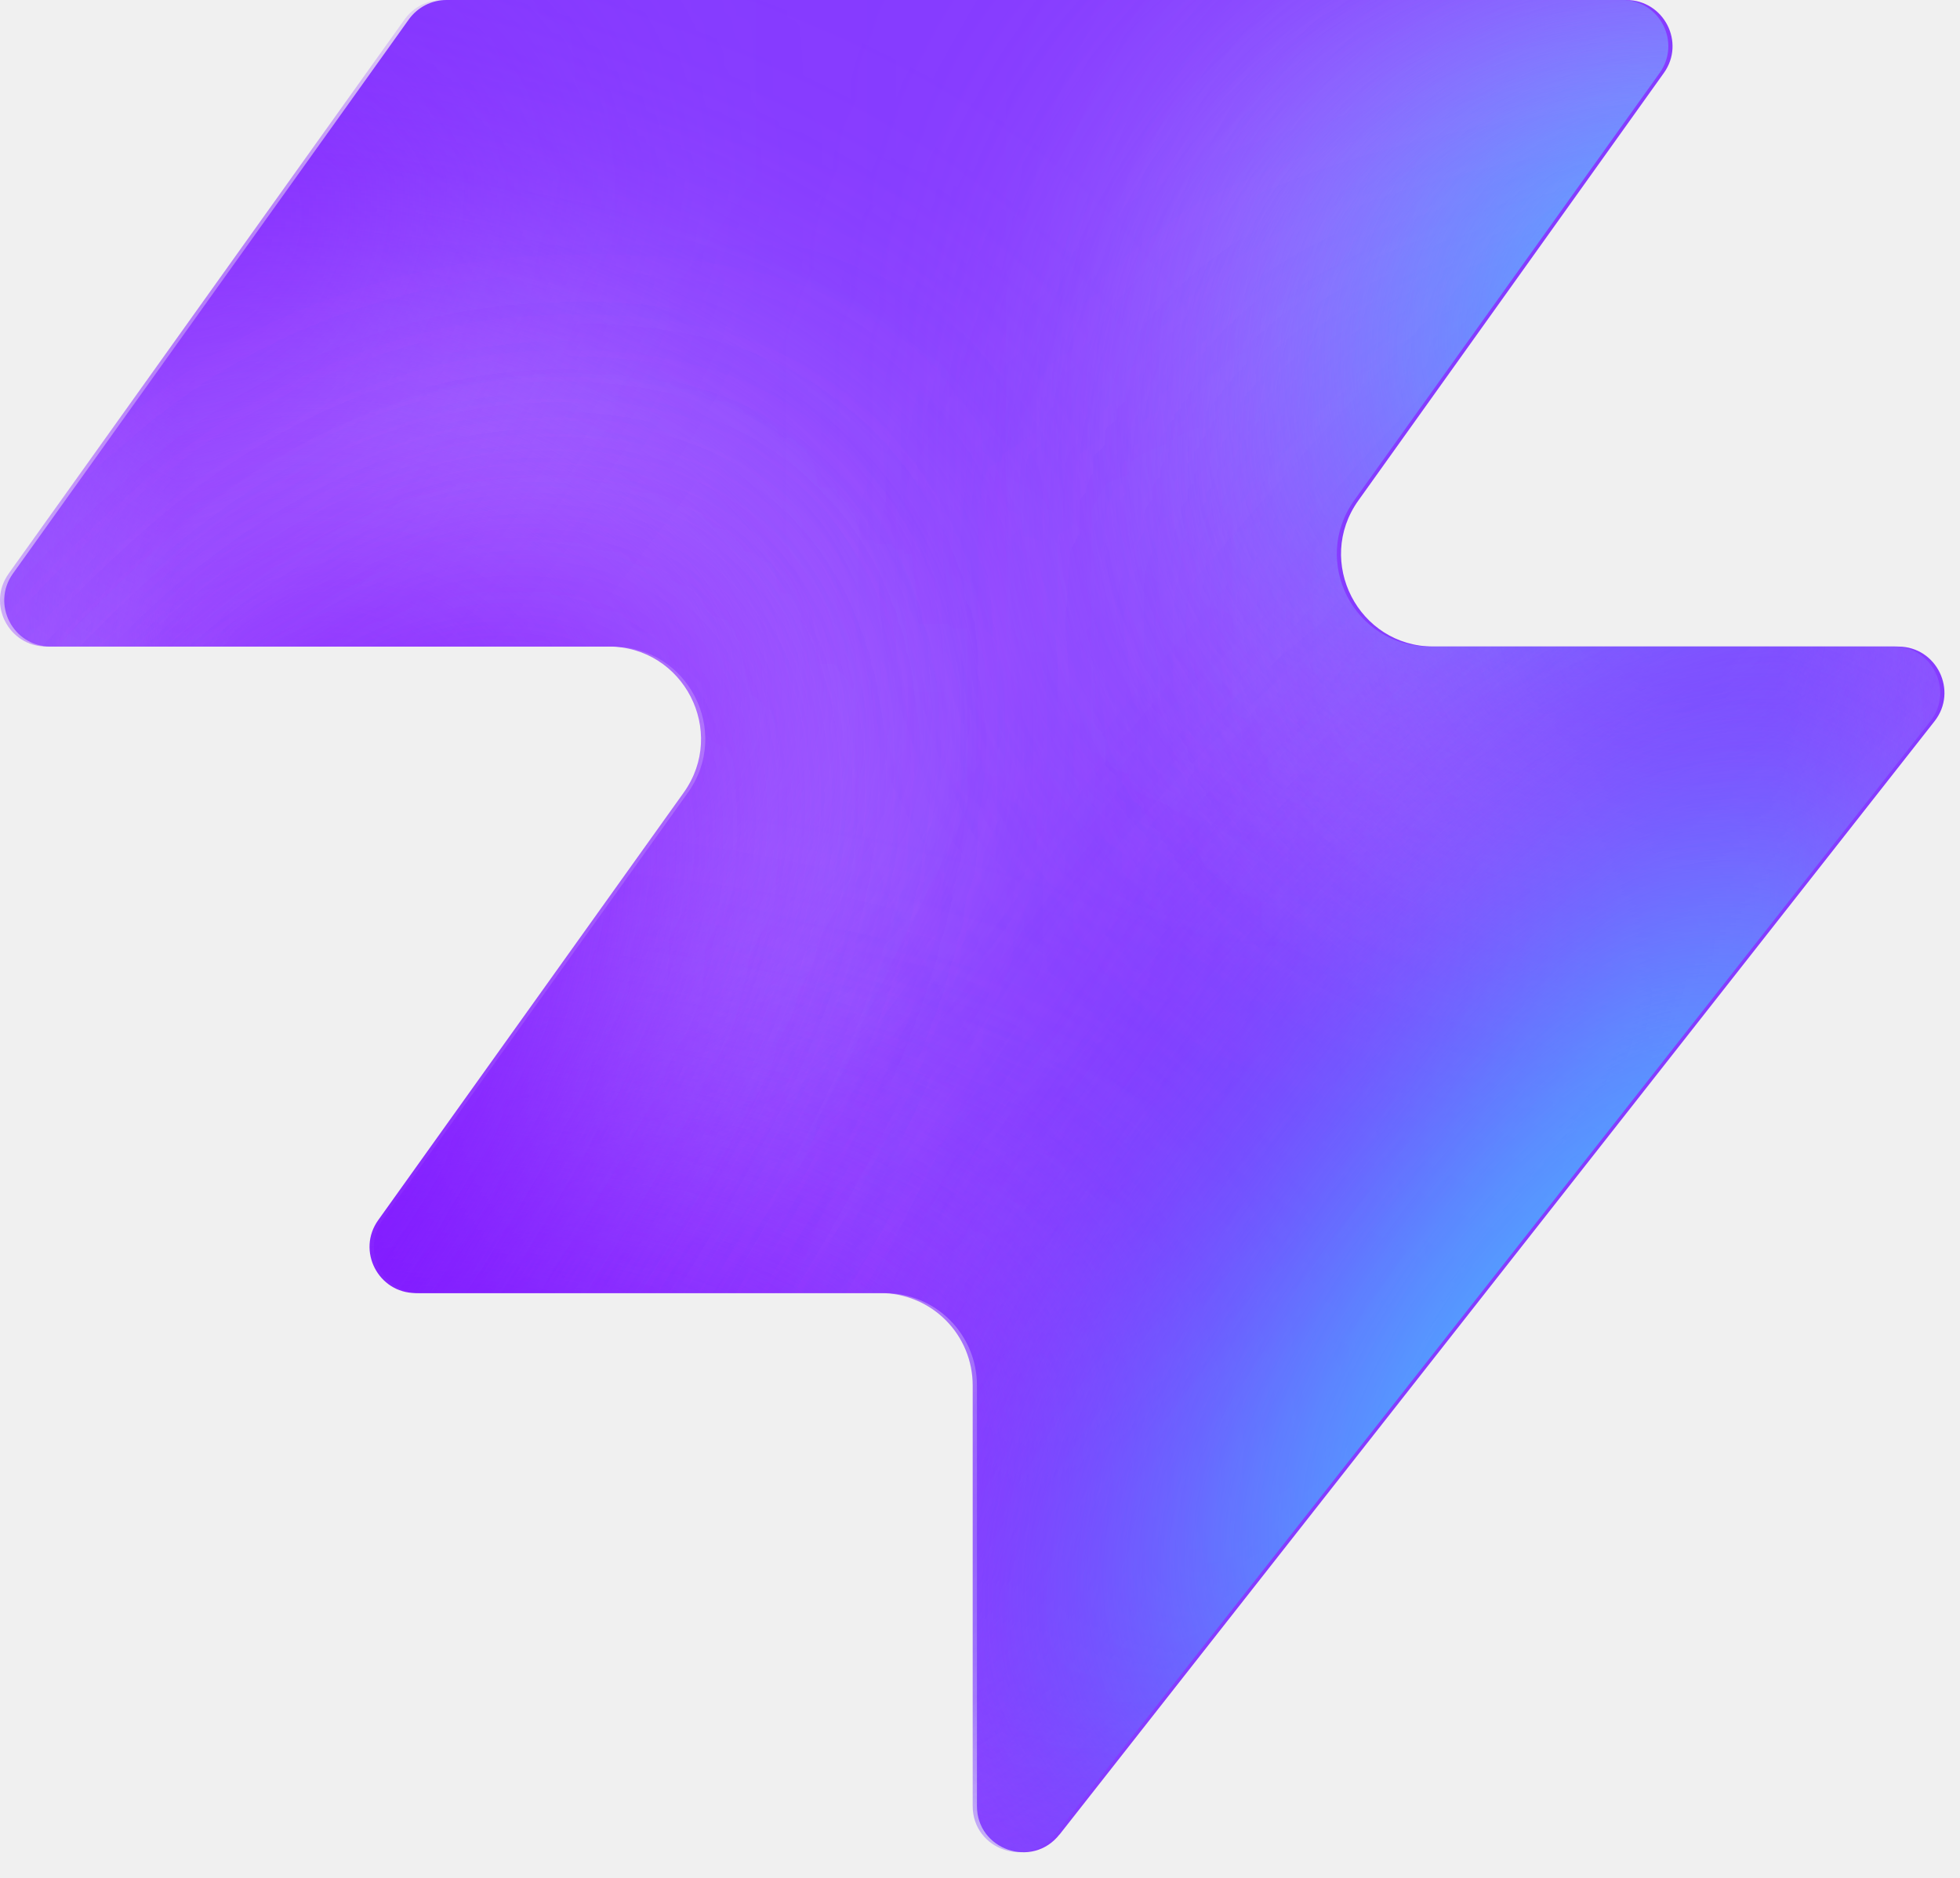
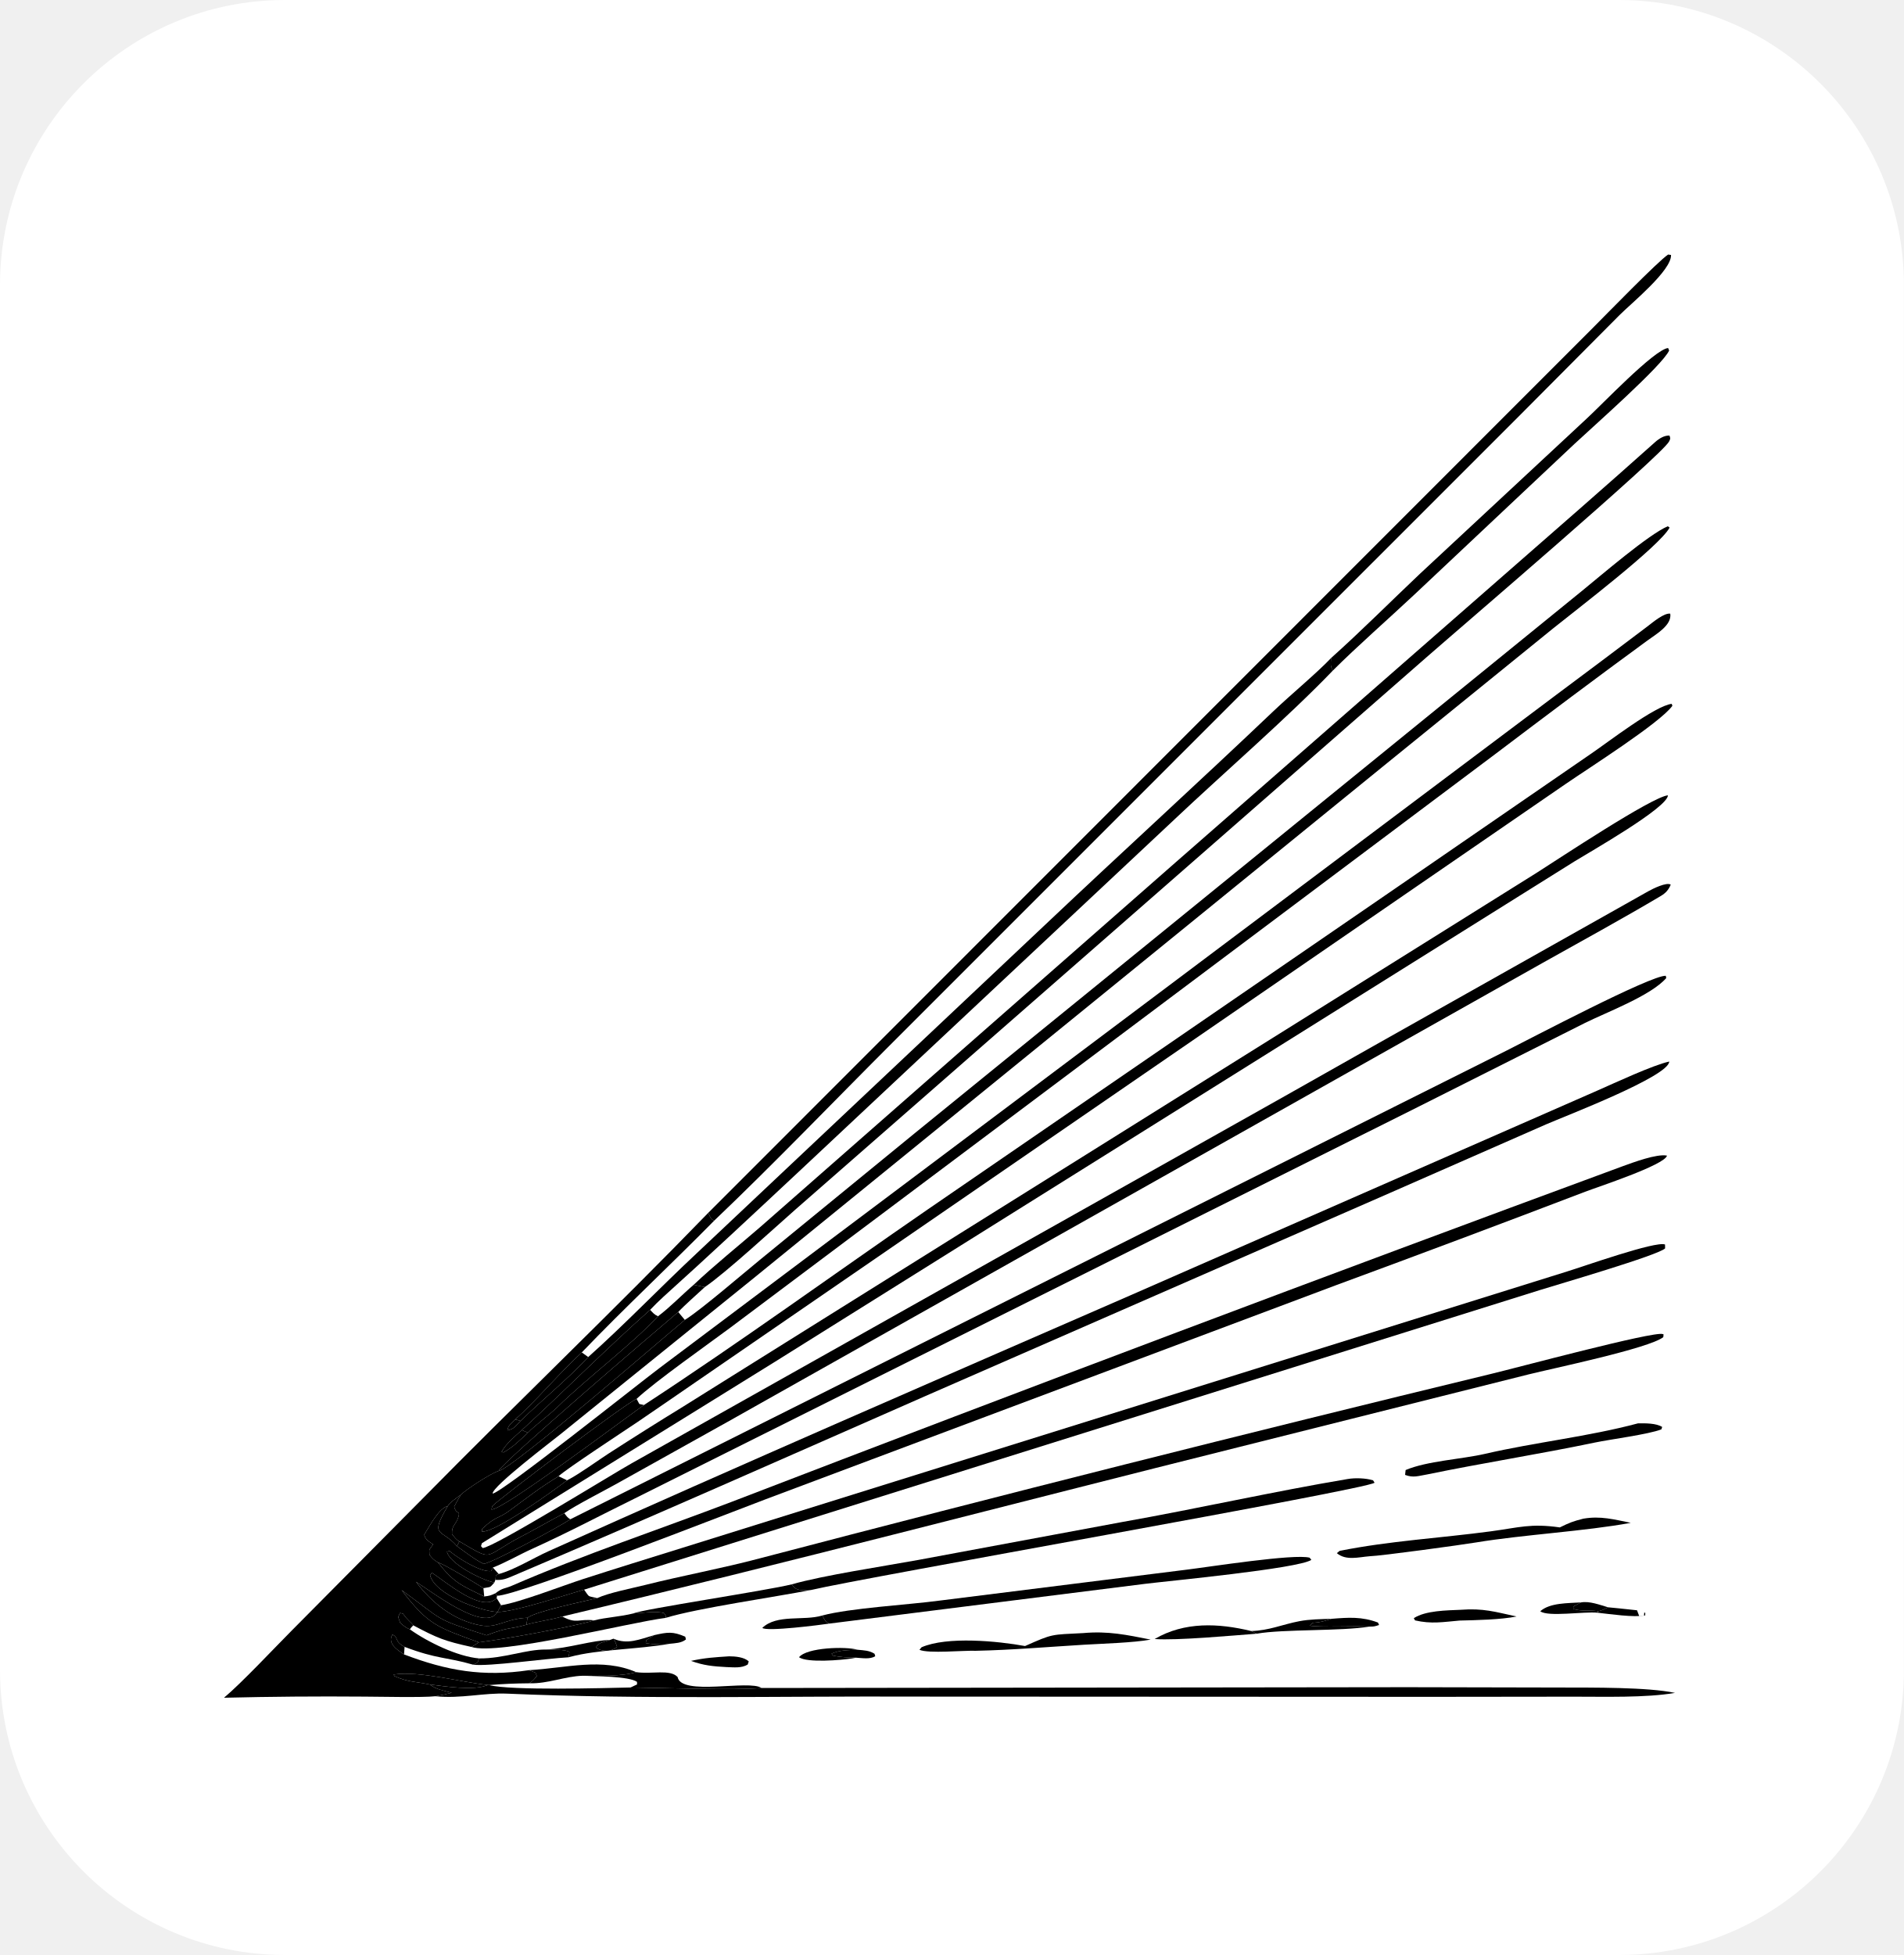
- <svg xmlns="http://www.w3.org/2000/svg" width="48" height="46" fill="none" viewBox="0 0 48 46">
-   <path fill="#863bff" d="M25.946 44.938c-.664.845-2.021.375-2.021-.698V33.937a2.26 2.26 0 0 0-2.262-2.262H10.287c-.92 0-1.456-1.04-.92-1.788l7.48-10.471c1.07-1.497 0-3.578-1.842-3.578H1.237c-.92 0-1.456-1.04-.92-1.788L10.013.474c.214-.297.556-.474.92-.474h28.894c.92 0 1.456 1.04.92 1.788l-7.48 10.471c-1.07 1.498 0 3.579 1.842 3.579h11.377c.943 0 1.473 1.088.89 1.83L25.947 44.94z" style="fill:#863bff;fill:color(display-p3 .525 .23 1);fill-opacity:1" />
-   <mask id="a" width="48" height="46" x="0" y="0" maskUnits="userSpaceOnUse" style="mask-type:alpha">
-     <path fill="#000" d="M25.842 44.938c-.664.844-2.021.375-2.021-.698V33.937a2.26 2.26 0 0 0-2.262-2.262H10.183c-.92 0-1.456-1.04-.92-1.788l7.48-10.471c1.07-1.498 0-3.579-1.842-3.579H1.133c-.92 0-1.456-1.04-.92-1.787L9.91.473c.214-.297.556-.474.92-.474h28.894c.92 0 1.456 1.04.92 1.788l-7.48 10.471c-1.07 1.498 0 3.578 1.842 3.578h11.377c.943 0 1.473 1.088.89 1.832L25.843 44.94z" style="fill:#000;fill-opacity:1" />
-   </mask>
-   <g mask="url(#a)">
-     <g filter="url(#b)">
-       <ellipse cx="5.508" cy="14.704" fill="#ede6ff" rx="5.508" ry="14.704" style="fill:#ede6ff;fill:color(display-p3 .927 .903 1);fill-opacity:1" transform="matrix(.00324 1 1 -.00324 -4.47 31.516)" />
-     </g>
-     <g filter="url(#c)">
-       <ellipse cx="10.399" cy="29.851" fill="#ede6ff" rx="10.399" ry="29.851" style="fill:#ede6ff;fill:color(display-p3 .927 .903 1);fill-opacity:1" transform="matrix(.00324 1 1 -.00324 -39.328 7.883)" />
-     </g>
-     <g filter="url(#d)">
-       <ellipse cx="5.508" cy="30.487" fill="#7e14ff" rx="5.508" ry="30.487" style="fill:#7e14ff;fill:color(display-p3 .492 .077 1);fill-opacity:1" transform="rotate(89.814 -25.913 -14.639)scale(1 -1)" />
-     </g>
-     <g filter="url(#e)">
-       <ellipse cx="5.508" cy="30.599" fill="#7e14ff" rx="5.508" ry="30.599" style="fill:#7e14ff;fill:color(display-p3 .492 .077 1);fill-opacity:1" transform="rotate(89.814 -32.644 -3.334)scale(1 -1)" />
-     </g>
-     <g filter="url(#f)">
-       <ellipse cx="5.508" cy="30.599" fill="#7e14ff" rx="5.508" ry="30.599" style="fill:#7e14ff;fill:color(display-p3 .492 .077 1);fill-opacity:1" transform="matrix(.00324 1 1 -.00324 -34.34 30.47)" />
-     </g>
-     <g filter="url(#g)">
-       <ellipse cx="14.072" cy="22.078" fill="#ede6ff" rx="14.072" ry="22.078" style="fill:#ede6ff;fill:color(display-p3 .927 .903 1);fill-opacity:1" transform="rotate(93.35 24.506 48.493)scale(-1 1)" />
-     </g>
-     <g filter="url(#h)">
-       <ellipse cx="3.47" cy="21.501" fill="#7e14ff" rx="3.47" ry="21.501" style="fill:#7e14ff;fill:color(display-p3 .492 .077 1);fill-opacity:1" transform="rotate(89.009 28.708 47.59)scale(-1 1)" />
-     </g>
-     <g filter="url(#i)">
-       <ellipse cx="3.47" cy="21.501" fill="#7e14ff" rx="3.47" ry="21.501" style="fill:#7e14ff;fill:color(display-p3 .492 .077 1);fill-opacity:1" transform="rotate(89.009 28.708 47.59)scale(-1 1)" />
-     </g>
-     <g filter="url(#j)">
-       <ellipse cx=".387" cy="8.972" fill="#7e14ff" rx="4.407" ry="29.108" style="fill:#7e14ff;fill:color(display-p3 .492 .077 1);fill-opacity:1" transform="rotate(39.51 .387 8.972)" />
-     </g>
-     <g filter="url(#k)">
-       <ellipse cx="47.523" cy="-6.092" fill="#7e14ff" rx="4.407" ry="29.108" style="fill:#7e14ff;fill:color(display-p3 .492 .077 1);fill-opacity:1" transform="rotate(37.892 47.523 -6.092)" />
-     </g>
-     <g filter="url(#l)">
-       <ellipse cx="41.412" cy="6.333" fill="#47bfff" rx="5.971" ry="9.665" style="fill:#47bfff;fill:color(display-p3 .28 .748 1);fill-opacity:1" transform="rotate(37.892 41.412 6.333)" />
-     </g>
-     <g filter="url(#m)">
-       <ellipse cx="-1.879" cy="38.332" fill="#7e14ff" rx="4.407" ry="29.108" style="fill:#7e14ff;fill:color(display-p3 .492 .077 1);fill-opacity:1" transform="rotate(37.892 -1.88 38.332)" />
-     </g>
-     <g filter="url(#n)">
-       <ellipse cx="-1.879" cy="38.332" fill="#7e14ff" rx="4.407" ry="29.108" style="fill:#7e14ff;fill:color(display-p3 .492 .077 1);fill-opacity:1" transform="rotate(37.892 -1.88 38.332)" />
-     </g>
-     <g filter="url(#o)">
-       <ellipse cx="35.651" cy="29.907" fill="#7e14ff" rx="4.407" ry="29.108" style="fill:#7e14ff;fill:color(display-p3 .492 .077 1);fill-opacity:1" transform="rotate(37.892 35.651 29.907)" />
-     </g>
-     <g filter="url(#p)">
-       <ellipse cx="38.418" cy="32.4" fill="#47bfff" rx="5.971" ry="15.297" style="fill:#47bfff;fill:color(display-p3 .28 .748 1);fill-opacity:1" transform="rotate(37.892 38.418 32.4)" />
-     </g>
-   </g>
-   <defs>
-     <filter id="b" width="60.045" height="41.654" x="-19.77" y="16.149" color-interpolation-filters="sRGB" filterUnits="userSpaceOnUse">
-       <feFlood flood-opacity="0" result="BackgroundImageFix" />
-       <feBlend in="SourceGraphic" in2="BackgroundImageFix" result="shape" />
-       <feGaussianBlur result="effect1_foregroundBlur_2002_17158" stdDeviation="7.659" />
-     </filter>
-     <filter id="c" width="90.34" height="51.437" x="-54.613" y="-7.533" color-interpolation-filters="sRGB" filterUnits="userSpaceOnUse">
-       <feFlood flood-opacity="0" result="BackgroundImageFix" />
-       <feBlend in="SourceGraphic" in2="BackgroundImageFix" result="shape" />
-       <feGaussianBlur result="effect1_foregroundBlur_2002_17158" stdDeviation="7.659" />
-     </filter>
-     <filter id="d" width="79.355" height="29.4" x="-49.64" y="2.03" color-interpolation-filters="sRGB" filterUnits="userSpaceOnUse">
-       <feFlood flood-opacity="0" result="BackgroundImageFix" />
-       <feBlend in="SourceGraphic" in2="BackgroundImageFix" result="shape" />
-       <feGaussianBlur result="effect1_foregroundBlur_2002_17158" stdDeviation="4.596" />
-     </filter>
-     <filter id="e" width="79.579" height="29.4" x="-45.045" y="20.029" color-interpolation-filters="sRGB" filterUnits="userSpaceOnUse">
-       <feFlood flood-opacity="0" result="BackgroundImageFix" />
-       <feBlend in="SourceGraphic" in2="BackgroundImageFix" result="shape" />
-       <feGaussianBlur result="effect1_foregroundBlur_2002_17158" stdDeviation="4.596" />
-     </filter>
-     <filter id="f" width="79.579" height="29.4" x="-43.513" y="21.178" color-interpolation-filters="sRGB" filterUnits="userSpaceOnUse">
-       <feFlood flood-opacity="0" result="BackgroundImageFix" />
-       <feBlend in="SourceGraphic" in2="BackgroundImageFix" result="shape" />
-       <feGaussianBlur result="effect1_foregroundBlur_2002_17158" stdDeviation="4.596" />
-     </filter>
-     <filter id="g" width="74.749" height="58.852" x="15.756" y="-17.901" color-interpolation-filters="sRGB" filterUnits="userSpaceOnUse">
-       <feFlood flood-opacity="0" result="BackgroundImageFix" />
-       <feBlend in="SourceGraphic" in2="BackgroundImageFix" result="shape" />
-       <feGaussianBlur result="effect1_foregroundBlur_2002_17158" stdDeviation="7.659" />
-     </filter>
-     <filter id="h" width="61.377" height="25.362" x="23.548" y="2.284" color-interpolation-filters="sRGB" filterUnits="userSpaceOnUse">
-       <feFlood flood-opacity="0" result="BackgroundImageFix" />
-       <feBlend in="SourceGraphic" in2="BackgroundImageFix" result="shape" />
-       <feGaussianBlur result="effect1_foregroundBlur_2002_17158" stdDeviation="4.596" />
-     </filter>
-     <filter id="i" width="61.377" height="25.362" x="23.548" y="2.284" color-interpolation-filters="sRGB" filterUnits="userSpaceOnUse">
-       <feFlood flood-opacity="0" result="BackgroundImageFix" />
-       <feBlend in="SourceGraphic" in2="BackgroundImageFix" result="shape" />
-       <feGaussianBlur result="effect1_foregroundBlur_2002_17158" stdDeviation="4.596" />
-     </filter>
-     <filter id="j" width="56.045" height="63.649" x="-27.636" y="-22.853" color-interpolation-filters="sRGB" filterUnits="userSpaceOnUse">
-       <feFlood flood-opacity="0" result="BackgroundImageFix" />
-       <feBlend in="SourceGraphic" in2="BackgroundImageFix" result="shape" />
-       <feGaussianBlur result="effect1_foregroundBlur_2002_17158" stdDeviation="4.596" />
-     </filter>
-     <filter id="k" width="54.814" height="64.646" x="20.116" y="-38.415" color-interpolation-filters="sRGB" filterUnits="userSpaceOnUse">
-       <feFlood flood-opacity="0" result="BackgroundImageFix" />
-       <feBlend in="SourceGraphic" in2="BackgroundImageFix" result="shape" />
-       <feGaussianBlur result="effect1_foregroundBlur_2002_17158" stdDeviation="4.596" />
-     </filter>
-     <filter id="l" width="33.541" height="35.313" x="24.641" y="-11.323" color-interpolation-filters="sRGB" filterUnits="userSpaceOnUse">
-       <feFlood flood-opacity="0" result="BackgroundImageFix" />
-       <feBlend in="SourceGraphic" in2="BackgroundImageFix" result="shape" />
-       <feGaussianBlur result="effect1_foregroundBlur_2002_17158" stdDeviation="4.596" />
-     </filter>
-     <filter id="m" width="54.814" height="64.646" x="-29.286" y="6.009" color-interpolation-filters="sRGB" filterUnits="userSpaceOnUse">
-       <feFlood flood-opacity="0" result="BackgroundImageFix" />
-       <feBlend in="SourceGraphic" in2="BackgroundImageFix" result="shape" />
-       <feGaussianBlur result="effect1_foregroundBlur_2002_17158" stdDeviation="4.596" />
-     </filter>
-     <filter id="n" width="54.814" height="64.646" x="-29.286" y="6.009" color-interpolation-filters="sRGB" filterUnits="userSpaceOnUse">
-       <feFlood flood-opacity="0" result="BackgroundImageFix" />
-       <feBlend in="SourceGraphic" in2="BackgroundImageFix" result="shape" />
-       <feGaussianBlur result="effect1_foregroundBlur_2002_17158" stdDeviation="4.596" />
-     </filter>
-     <filter id="o" width="54.814" height="64.646" x="8.244" y="-2.416" color-interpolation-filters="sRGB" filterUnits="userSpaceOnUse">
-       <feFlood flood-opacity="0" result="BackgroundImageFix" />
-       <feBlend in="SourceGraphic" in2="BackgroundImageFix" result="shape" />
-       <feGaussianBlur result="effect1_foregroundBlur_2002_17158" stdDeviation="4.596" />
-     </filter>
-     <filter id="p" width="39.409" height="43.623" x="18.713" y="10.588" color-interpolation-filters="sRGB" filterUnits="userSpaceOnUse">
-       <feFlood flood-opacity="0" result="BackgroundImageFix" />
-       <feBlend in="SourceGraphic" in2="BackgroundImageFix" result="shape" />
-       <feGaussianBlur result="effect1_foregroundBlur_2002_17158" stdDeviation="4.596" />
-     </filter>
-   </defs>
+ <svg xmlns="http://www.w3.org/2000/svg" width="187" height="192" viewBox="0 0 187 192" fill="none">
+   <path d="M0 28C0 12.536 12.536 0 28 0H159C174.464 0 187 12.536 187 28V164C187 179.464 174.464 192 159 192H28C12.536 192 0 179.464 0 164V28Z" fill="white" />
+   <path d="M67.262 129.627L67.404 129.537C68.935 128.557 72.929 125.125 74.614 123.748L89.799 111.33L155.379 58.032C157.238 56.523 161.929 52.478 163.808 51.685L163.986 51.815C163.014 53.64 154.77 59.92 152.53 61.728L136.186 74.987L73.853 125.666L55.08 140.828C54.249 141.506 48.328 145.988 48.386 146.685C49.276 146.612 62.675 135.931 64.767 134.36L152.868 68.228C155.847 66.006 158.824 63.781 161.787 61.537C162.326 61.129 163.44 60.175 164.051 60.268C164.224 61.402 162.667 62.277 161.814 62.9C156.792 66.57 151.825 70.302 146.865 74.055L71.749 130.376C69.549 132.015 64.362 135.664 62.525 137.383C61.436 137.838 49.291 146.977 48.346 147.921L48.275 148.243C49.282 148.409 61.43 139.254 63.25 137.986C72.616 131.874 81.89 125.136 91.119 118.78L136.683 87.501L156.24 74.044C157.929 72.902 162.549 69.315 164.192 69.124L164.259 69.316C163.064 70.989 155.976 75.475 153.772 76.996L74.031 131.819C70.245 134.404 66.406 137.079 62.621 139.652C61.611 140.338 55.425 144.393 54.862 144.983C52.941 146.156 51.782 147.083 50.015 148.38C48.913 149.189 48.755 148.839 47.363 150.14L47.319 150.416C48.603 150.56 54.39 146.382 55.697 145.379L55.868 145.291C56.928 144.738 58.689 143.456 59.794 142.74C62.207 141.182 64.638 139.651 67.087 138.15L150.88 85.748C152.97 84.427 162.249 78.247 163.824 78.108C163.762 79.35 156.141 83.671 154.632 84.606L76.121 133.736C68.299 138.598 55.577 146.441 47.333 151.558C47.302 151.654 47.272 151.749 47.242 151.844L47.407 152.033C48.522 151.966 60.115 144.788 62.031 143.716L126.202 107.643C138.077 100.919 150.008 94.231 161.896 87.529C162.33 87.284 163.7 86.605 164.097 86.881C163.881 87.405 163.593 87.715 163.11 88.001C159.294 90.265 155.374 92.402 151.508 94.57L71.634 139.544L60.498 145.757C59.132 146.519 56.614 147.79 55.425 148.609C54.025 149.338 52.585 150.18 51.19 150.907C47.331 152.919 48.623 153.419 45.124 151.383C44.875 151.292 44.588 150.901 44.396 150.679C44.346 149.773 44.756 149.827 45.018 148.991C45.237 148.292 44.83 148.811 44.608 147.974C44.819 147.554 45.023 147.203 45.259 146.801C45.866 146.217 48.204 144.696 48.968 144.464C50.258 144.309 64.961 131.533 67.262 129.627Z" fill="black" />
+   <path d="M57.775 133.274C61.342 130.088 64.893 126.387 68.426 123.086L102.996 90.499C110.312 83.583 117.809 76.758 125.098 69.821C126.783 68.217 129.338 66.1 130.741 64.621C130.709 65.159 130.641 65.394 130.905 65.86C126.671 70.286 119.999 76.084 115.407 80.426L78.392 115.13C74.002 119.233 69.625 123.333 65.162 127.355C64.736 127.739 64.25 128.224 63.855 128.64C59.604 132.41 55.465 136.575 51.259 140.446C50.53 141.107 49.759 141.725 49.263 142.57L49.45 142.644C50.383 142.13 51.071 141.428 51.853 140.708C52.474 140.038 54.031 138.899 54.785 138.155C57.487 135.492 62.167 131.943 64.628 129.269C65.824 128.38 66.965 127.176 68.13 126.181L69.226 126.402C68.538 127.044 67.209 128.208 66.616 128.853C64.805 130.367 49.219 143.707 48.968 144.464C48.204 144.696 45.866 146.217 45.259 146.801C44.97 147.02 44.07 147.635 43.981 147.908C43.135 148.111 42.282 149.716 41.742 150.594L41.664 150.72C41.809 151.246 42.097 151.369 42.545 151.669C42.099 152.309 42.159 152.043 42.182 152.703C42.52 153.124 42.586 153.174 43.04 153.468C44.541 155.419 45.332 155.714 47.56 156.789C48.096 156.727 48.177 156.696 48.67 156.473L48.818 156.719L48.778 156.947C47.358 158.487 43.652 155.235 42.424 154.463L42.243 154.705C42.681 156.542 47.082 158.231 48.866 158.31C47.644 160.414 42.317 156.236 40.853 155.347C42.411 157.416 44.577 159.161 47.23 159.633C48.868 159.924 49.656 158.959 51.808 158.881L51.709 159.56C50.102 160.03 49.964 159.752 47.793 160.605C42.421 158.873 43.712 159.24 39.446 156.166C42.078 159.622 42.985 159.814 47.03 161.293C46.877 161.391 46.436 161.685 46.298 161.744C43.676 161.17 42.977 160.889 40.591 159.625C40.441 159.377 39.947 159.048 39.589 158.481L39.292 158.408C39.055 158.922 39.088 158.687 39.306 159.376C39.71 159.718 39.791 159.813 40.267 160.025C42.036 161.284 44.944 162.692 47.058 162.873C46.853 163.4 47.006 163.232 46.468 163.488C43.793 162.714 42.976 162.966 39.737 161.738C38.669 161.176 39.199 160.821 38.545 160.535C38.017 161.395 39.031 162.051 39.686 162.481C43.903 164.088 47.448 164.7 51.959 164.027L52.599 164.274L52.724 164.603C52.415 164.976 52.373 165.054 51.975 165.316C50.561 165.329 49.443 165.373 48.035 165.491L47.918 165.48C45.219 165.205 41.246 164.076 38.659 164.455L38.741 164.611C40.1 165.213 40.792 165.138 42.21 165.431C42.883 165.956 43.563 166.014 44.365 166.249C43.793 166.397 43.338 166.485 42.757 166.588C41.536 166.729 37.116 166.626 35.759 166.624C31.172 166.586 26.585 166.623 22 166.735C23.72 165.3 26.968 161.83 28.668 160.122L41.529 147.157C50.809 137.727 60.313 128.66 69.561 119.114C69.746 119.502 69.783 119.698 70.14 119.887C65.891 124.204 61.3 128.479 57.142 132.822C55.096 134.678 52.339 137.918 50.599 139.395C50.169 139.855 49.907 139.963 49.841 140.486C50.563 140.29 50.521 140.147 51.133 139.547C53.272 137.451 55.703 135.509 57.775 133.274Z" fill="black" />
+   <path d="M56.025 149.206L147.993 103.167C150.236 102.044 162.151 95.76 163.61 95.832L163.657 96.055C162.141 97.788 157.848 99.386 155.67 100.466L139.212 108.745L62.315 147.18C58.97 148.824 55.679 150.572 52.27 152.109C51.037 152.665 49.633 153.478 48.406 153.948L48.244 154.291C47.213 154.414 45.168 153.127 44.377 152.503C44.304 152.446 44.231 152.387 44.16 152.328L43.899 152.388C44.163 153.592 47.397 155.219 48.56 155.419C48.052 155.974 48.28 155.816 47.481 155.972C46.981 155.636 43.385 153.473 43.04 153.468C42.586 153.174 42.52 153.124 42.182 152.703C42.159 152.043 42.099 152.309 42.545 151.669C42.097 151.369 41.809 151.246 41.664 150.72L41.742 150.594C42.282 149.716 43.135 148.111 43.981 147.908C42.131 151.034 43.374 150.086 44.882 151.846C45.721 152.441 46.6 153.151 47.517 153.595C48.741 153.285 54.906 149.958 56.025 149.206Z" fill="black" />
+   <path d="M68.13 126.181C70.08 124.327 72.633 122.273 74.71 120.472L115.526 84.641L147.751 56.447C152.695 52.12 157.669 47.795 162.567 43.416C162.943 43.08 163.455 42.752 163.974 42.775C164.073 43.068 164.078 43.061 163.942 43.346C163.319 44.646 143.005 62.003 139.988 64.656L78.108 118.802C76.068 120.594 71.262 125.027 69.226 126.402L68.13 126.181Z" fill="black" />
+   <path d="M69.561 119.114L156.478 32.17C157.706 30.941 162.864 25.638 163.838 25L164.126 25.039C164.191 26.562 160.224 29.785 159.07 30.942L149.371 40.69L87.694 102.362C81.948 108.102 75.993 114.314 70.14 119.887C69.783 119.698 69.746 119.502 69.561 119.114Z" fill="black" />
+   <path d="M48.983 154.587C50.492 154.185 52.381 153.016 53.848 152.356C72.836 143.819 91.964 135.52 111.05 127.203L156.923 107.091C158.547 106.38 162.351 104.598 163.95 104.255C163.899 105.721 153.725 109.609 151.86 110.421L136.523 117.155L90.855 137.122C77.403 143.033 63.928 149.013 50.404 154.763C49.774 155.031 49.354 155.211 48.653 155.158L48.716 154.694L48.983 154.587Z" fill="black" />
+   <path d="M48.67 156.473C49.344 155.933 49.558 156.045 50.277 155.733C57.351 152.667 64.639 150.246 71.829 147.508C100.942 136.31 130.133 125.316 159.399 114.527C160.391 114.169 162.731 113.29 163.729 113.493C163.523 114.415 156.848 116.594 155.688 117.042C147.57 120.143 139.433 123.195 131.279 126.198L75.187 147.247C72.088 148.408 50.76 156.769 48.818 156.719L48.67 156.473Z" fill="black" />
+   <path d="M49.212 157.65C51.008 157.385 55.322 155.707 57.273 155.078C60.469 154.047 63.691 153.048 66.9 152.05L153.909 124.874C155.526 124.381 162.61 121.86 163.535 122.221L163.545 122.601C162.943 123.258 152.914 126.173 151.257 126.693L57.37 156.12C55.455 156.664 50.522 158.317 48.866 158.31L49.212 157.65Z" fill="black" />
+   <path d="M58.66 156.95C59.774 156.431 62.042 155.991 63.338 155.666C67.086 154.726 70.913 154.033 74.651 153.038C98.531 146.78 122.469 140.743 146.461 134.928C148.997 134.324 162.391 130.72 163.309 131.017C163.338 131.026 163.365 131.038 163.393 131.048L163.365 131.321C161.959 132.43 152.375 134.415 150.125 134.982L121.6 142.139C99.63 147.626 77.223 153.518 55.223 158.757C54.067 159.09 52.698 159.259 51.709 159.56L51.808 158.881C52.665 158.227 57.375 157.274 58.66 156.95Z" fill="black" />
+   <path d="M47.918 165.48L48.035 165.491C50.198 166.047 59.315 165.787 61.925 165.727C64.817 165.754 72.21 166.024 74.803 165.778L138.266 165.699L153.408 165.731C156.308 165.742 161.844 165.683 164.518 166.259C161.637 166.754 157.568 166.625 154.562 166.63L140.502 166.646L90.011 166.622C76.634 166.563 63.169 166.91 49.821 166.333C47.498 166.233 45.304 166.845 42.757 166.588C43.338 166.485 43.793 166.397 44.365 166.249C43.563 166.014 42.883 165.956 42.21 165.431C43.633 165.61 46.595 166.077 47.918 165.48Z" fill="black" />
+   <path d="M77.763 155.597C80.941 154.697 86.776 153.825 90.183 153.203L110.199 149.48C117.561 148.179 124.996 146.493 132.39 145.25C133.105 145.13 134.153 145.162 134.86 145.382L135.008 145.617C134.285 146.281 84.665 154.961 79.713 156.142C78.864 156.152 78.21 156.336 77.763 155.597Z" fill="black" />
+   <path d="M130.741 64.621C133.7 61.971 136.569 59.091 139.457 56.357L155.831 41.121C157.274 39.804 162.474 34.325 163.837 34.179L163.941 34.42C163.298 35.88 156.433 41.92 154.641 43.598L138.915 58.398C136.376 60.779 133.304 63.466 130.905 65.86C130.641 65.394 130.709 65.159 130.741 64.621Z" fill="black" />
+   <path d="M80.758 158.66C83.505 157.922 89.223 157.608 92.286 157.195L116.548 154.157C118.673 153.901 127.139 152.565 128.634 152.983L128.8 153.197C127.46 154.062 114.739 155.265 112.443 155.551L81.472 159.451C80.96 159.158 81.128 159.261 80.758 158.66Z" fill="black" />
+   <path d="M155.518 149.147C157.211 148.86 158.506 149.221 160.174 149.556C155.66 150.391 149.674 150.707 144.946 151.488C143.532 151.722 135.673 152.805 134.511 152.839C133.46 152.921 132.192 153.297 131.302 152.533L131.576 152.312C136.408 151.336 141.542 151.048 146.436 150.39C149.215 150.017 150.326 149.597 153.202 150.006C154.164 149.539 154.484 149.408 155.518 149.147Z" fill="black" />
+   <path d="M160.89 139.785C161.609 139.779 162.664 139.763 163.257 140.142L163.177 140.379C161.904 140.873 158.179 141.352 156.629 141.676C151.22 142.807 145.595 143.685 140.199 144.799C139.322 144.945 138.823 145.16 138.006 144.85L138.059 144.371C140.197 143.472 143.533 143.319 145.87 142.779C150.817 141.637 155.997 141.092 160.89 139.785Z" fill="black" />
+   <path d="M48.968 144.464C49.219 143.707 64.805 130.367 66.616 128.853L67.262 129.627C64.961 131.533 50.258 144.309 48.968 144.464Z" fill="black" />
+   <path d="M106.409 160.384C108.839 160.168 110.639 160.554 113.018 161.024C111.341 161.334 108.287 161.419 106.476 161.528C102.996 161.738 99.327 162.051 95.857 162.123C94.615 162.075 91.192 162.418 90.309 162.027L90.514 161.778C93.027 160.685 98.016 161.169 100.679 161.657C103.444 160.429 103.201 160.551 106.409 160.384Z" fill="black" />
+   <path d="M62.246 158.446C63.122 158.405 64.513 158.186 65.238 158.432C65.409 158.748 65.405 158.599 65.375 158.893C61.777 159.343 48.917 162.623 46.298 161.744C46.436 161.685 46.877 161.391 47.03 161.293C49.3 161.025 56.252 159.776 58.368 159.134C59.536 158.834 60.854 158.793 62.246 158.446Z" fill="black" />
+   <path d="M63.25 137.986C61.43 139.254 49.282 148.409 48.275 148.243L48.346 147.921C49.291 146.977 61.436 137.838 62.525 137.383L62.795 137.883L63.25 137.986Z" fill="black" />
+   <path d="M40.853 155.347C42.317 156.236 47.644 160.414 48.866 158.31C50.522 158.317 55.455 156.664 57.37 156.12C57.953 156.924 57.637 156.702 58.66 156.95C57.375 157.274 52.665 158.227 51.808 158.881C49.656 158.959 48.868 159.924 47.23 159.633C44.577 159.161 42.411 157.416 40.853 155.347Z" fill="black" />
+   <path d="M39.446 156.166C43.712 159.24 42.421 158.873 47.793 160.605C49.964 159.752 50.102 160.03 51.709 159.56C52.698 159.259 54.067 159.09 55.223 158.757C56.665 159.524 56.788 158.955 58.368 159.134C56.252 159.776 49.3 161.025 47.03 161.293C42.985 159.814 42.078 159.622 39.446 156.166Z" fill="black" />
+   <path d="M63.855 128.64C64.144 128.939 64.255 129.104 64.628 129.269C62.167 131.943 57.487 135.492 54.785 138.155C54.031 138.899 52.474 140.038 51.853 140.708L51.259 140.446C55.465 136.575 59.604 132.41 63.855 128.64Z" fill="black" />
+   <path d="M62.248 158.446C62.991 158.057 75.339 156.205 77.763 155.597C78.21 156.336 78.864 156.152 79.713 156.142C76.311 156.813 68.457 157.939 65.376 158.893C65.406 158.599 65.41 158.748 65.239 158.432C64.514 158.186 63.123 158.405 62.248 158.446Z" fill="black" />
+   <path d="M51.959 164.027C55.651 163.815 59.123 162.775 62.488 164.221C61.117 164.644 58.723 164.582 57.247 164.575C55.456 164.626 53.876 165.367 51.975 165.316C52.373 165.054 52.415 164.976 52.724 164.603L52.599 164.274L51.959 164.027Z" fill="black" />
+   <path d="M45.123 151.384C48.622 153.419 47.33 152.919 51.189 150.907C52.584 150.18 54.024 149.338 55.424 148.609C55.62 148.861 55.741 149.07 56.025 149.206C54.906 149.958 48.741 153.285 47.517 153.595C46.6 153.151 45.721 152.441 44.882 151.846L45.123 151.384Z" fill="black" />
+   <path d="M62.488 164.221C63.998 164.442 65.818 163.904 66.555 164.702C66.912 166.604 73.59 164.935 74.803 165.778C72.21 166.024 64.817 165.754 61.925 165.727L62.569 165.431L62.568 165.177C61.803 164.618 58.4 164.623 57.247 164.575C58.723 164.582 61.117 164.644 62.488 164.221Z" fill="black" />
+   <path d="M143.461 158.098C145.685 157.93 146.809 158.289 148.953 158.755C147.41 159.069 144.954 159.117 143.369 159.154C141.725 159.296 140.596 159.509 138.984 159.139L138.861 158.921C140.014 158.167 142.105 158.158 143.461 158.098Z" fill="black" />
+   <path d="M113.406 160.968C116.337 159.249 119.676 159.406 122.886 160.182L123.439 160.444C121.045 160.625 115.609 161.128 113.406 160.968Z" fill="black" />
+   <path d="M55.697 145.379C54.39 146.382 48.603 150.56 47.319 150.416L47.363 150.14C48.755 148.839 48.913 149.189 50.015 148.38C51.782 147.083 52.941 146.156 54.862 144.983L55.697 145.379Z" fill="black" />
+   <path d="M47.058 162.873C49.489 162.894 51.656 161.972 53.624 162.001C54.219 162.029 55.536 161.969 55.932 162.238C55.905 162.402 55.88 162.607 55.834 162.762C53.594 162.889 47.966 163.686 46.468 163.488C47.006 163.232 46.853 163.4 47.058 162.873Z" fill="black" />
+   <path d="M60.254 160.934C61.63 161.544 62.811 160.999 64.249 160.587L63.476 161.081L63.427 161.365C64.267 161.561 64.907 161.383 65.752 161.437C62.686 161.988 58.776 161.972 55.992 162.721L55.834 162.762C55.88 162.607 55.905 162.402 55.932 162.238C55.536 161.969 54.219 162.029 53.624 162.001C55.831 161.884 58.239 161.071 59.888 161.068C59.144 161.326 58.904 161.261 58.519 161.784C59.092 162.255 60.086 162.239 60.61 161.725C60.495 161.405 60.447 161.223 60.254 160.934Z" fill="black" />
+   <path d="M50.599 139.395C52.339 137.918 55.096 134.678 57.142 132.822L57.775 133.274C55.703 135.509 53.272 137.451 51.133 139.547L50.599 139.395Z" fill="black" />
+   <path d="M42.21 165.431C40.792 165.138 40.1 165.213 38.741 164.611L38.659 164.455C41.246 164.076 45.219 165.205 47.918 165.48C46.595 166.077 43.633 165.61 42.21 165.431Z" fill="black" />
+   <path d="M122.886 160.182C124.66 160.138 125.9 159.546 127.627 159.216C128.619 159.026 129.763 159.012 130.78 158.983C130.02 159.218 129.709 159.334 128.918 159.379L128.63 159.657C129.733 159.837 132.987 159.666 134.482 159.748C131.808 160.209 126.001 159.985 123.439 160.444L122.886 160.182Z" fill="black" />
+   <path d="M48.866 158.31C47.082 158.231 42.681 156.542 42.243 154.705L42.424 154.463C43.652 155.235 47.358 158.487 48.778 156.947L49.212 157.65L48.866 158.31Z" fill="black" />
+   <path d="M81.472 159.451C80.599 159.582 75.259 160.266 74.874 159.873C76.308 158.503 78.928 159.21 80.758 158.66C81.128 159.261 80.96 159.158 81.472 159.451Z" fill="black" />
+   <path d="M43.982 147.908C44.071 147.635 44.97 147.02 45.259 146.801C45.023 147.203 44.819 147.554 44.608 147.974C44.83 148.811 45.237 148.292 45.018 148.991C44.756 149.827 44.346 149.773 44.396 150.679C44.588 150.901 44.875 151.292 45.124 151.383L44.882 151.846C43.374 150.086 42.132 151.034 43.982 147.908Z" fill="black" />
+   <path d="M71.615 162.666C72.209 162.667 73.105 162.74 73.54 163.169L73.439 163.475C72.824 163.846 72.085 163.745 71.354 163.724C70.05 163.654 69.103 163.569 67.871 163.115C69.266 162.809 70.185 162.761 71.615 162.666Z" fill="black" />
+   <path d="M130.78 158.983C132.434 158.851 133.745 158.75 135.343 159.35L135.451 159.59C135.012 159.733 134.943 159.753 134.482 159.748C132.987 159.666 129.733 159.837 128.63 159.657L128.918 159.379C129.709 159.334 130.02 159.218 130.78 158.983Z" fill="black" />
+   <path d="M84.083 162.801C83.949 162.83 83.814 162.855 83.678 162.876C82.662 163.037 79.274 163.33 78.479 162.757C79.239 161.79 83.103 161.68 84.228 162.021C83.342 162.063 82.482 162.038 81.677 162.405L81.797 162.592C82.636 162.772 83.236 162.773 84.083 162.801Z" fill="black" />
+   <path d="M48.56 155.419C47.397 155.219 44.163 153.592 43.899 152.388L44.16 152.328C44.231 152.387 44.304 152.446 44.377 152.503C45.168 153.127 47.213 154.414 48.244 154.291L48.406 153.948L48.984 154.587L48.717 154.694L48.654 155.158L48.56 155.419Z" fill="black" />
+   <path d="M156.912 158.385C155.593 158.248 152.022 158.823 151.282 158.239C152.243 157.394 154.003 157.458 155.285 157.372L154.542 157.768L154.517 158.016C155.485 158.291 156.106 158.093 156.97 158.238L156.912 158.385Z" fill="black" />
+   <path d="M43.04 153.468C43.385 153.473 46.981 155.636 47.481 155.972L47.56 156.789C45.332 155.714 44.541 155.419 43.04 153.468Z" fill="black" />
+   <path d="M64.249 160.587C65.562 160.293 66.08 160.205 67.307 160.743L67.37 161.011C66.915 161.373 66.335 161.373 65.752 161.437C64.907 161.383 64.267 161.561 63.427 161.365L63.476 161.081L64.249 160.587Z" fill="black" />
+   <path d="M84.228 162.021C84.852 162.084 85.37 162.081 85.897 162.417L85.965 162.66C85.444 162.971 84.724 162.841 84.083 162.801C83.236 162.773 82.636 162.772 81.797 162.592L81.677 162.405C82.482 162.038 83.342 162.063 84.228 162.021Z" fill="black" />
+   <path d="M157.94 157.851C157.975 157.844 160.785 158.145 160.785 158.145L160.997 158.705L161.47 158.669L161.498 158.361L161.595 158.408L161.59 158.649C160.493 158.873 158.097 158.511 156.912 158.385L156.97 158.238C157.373 158.163 157.57 158.036 157.94 157.851Z" fill="black" />
+   <path d="M155.285 157.372C156.135 157.227 157.092 157.602 157.94 157.851C157.57 158.036 157.373 158.163 156.97 158.238C156.106 158.093 155.485 158.291 154.517 158.016L154.542 157.768L155.285 157.372Z" fill="black" />
+   <path d="M51.259 140.446L51.853 140.708C51.071 141.428 50.383 142.13 49.45 142.644L49.263 142.57C49.759 141.725 50.53 141.107 51.259 140.446Z" fill="black" />
+   <path d="M59.888 161.068L60.254 160.934C60.447 161.223 60.495 161.405 60.61 161.725C60.086 162.239 59.092 162.255 58.519 161.784C58.904 161.261 59.144 161.326 59.888 161.068Z" fill="black" />
+   <path d="M40.267 160.025C39.791 159.813 39.71 159.718 39.306 159.376C39.088 158.687 39.055 158.922 39.292 158.408L39.589 158.481C39.947 159.048 40.441 159.377 40.591 159.625C40.481 159.743 40.317 159.888 40.267 160.025Z" fill="black" />
+   <path d="M39.686 162.481C39.031 162.051 38.017 161.395 38.545 160.535C39.199 160.821 38.669 161.176 39.737 161.738L39.686 162.481Z" fill="black" />
+   <path d="M50.599 139.395L51.133 139.547C50.521 140.147 50.563 140.29 49.841 140.486C49.907 139.963 50.169 139.855 50.599 139.395Z" fill="black" />
</svg>
